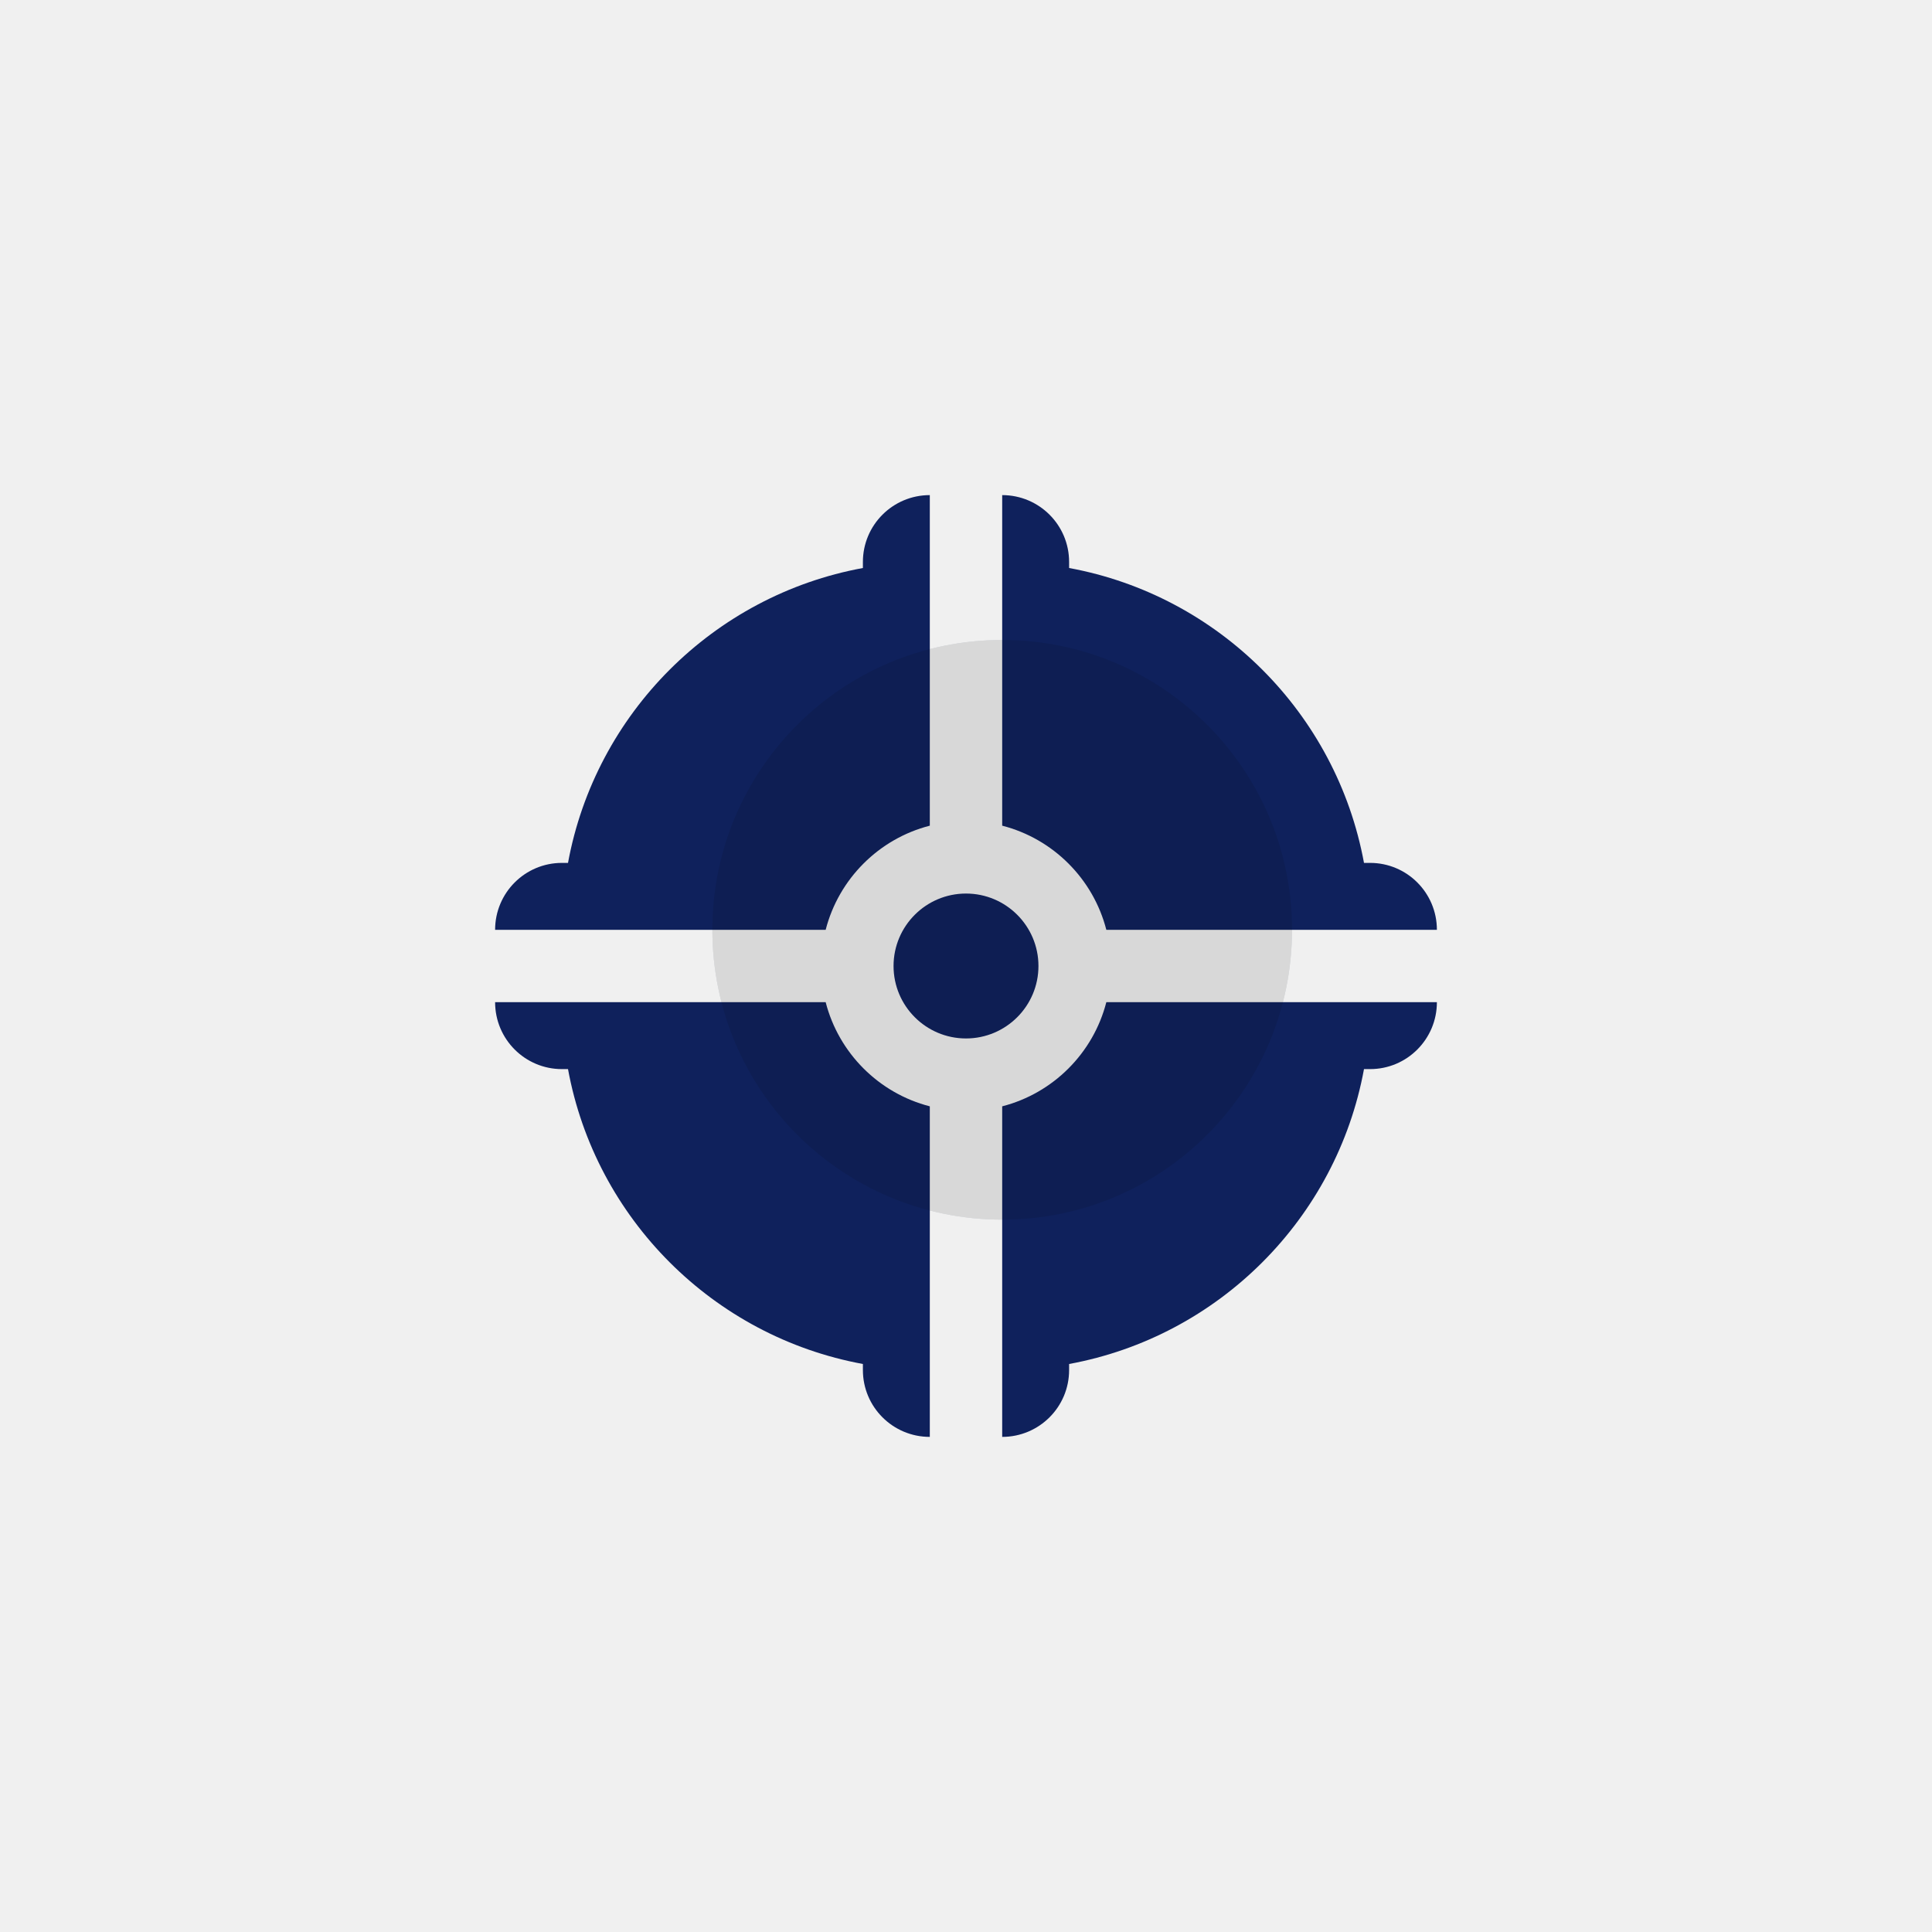
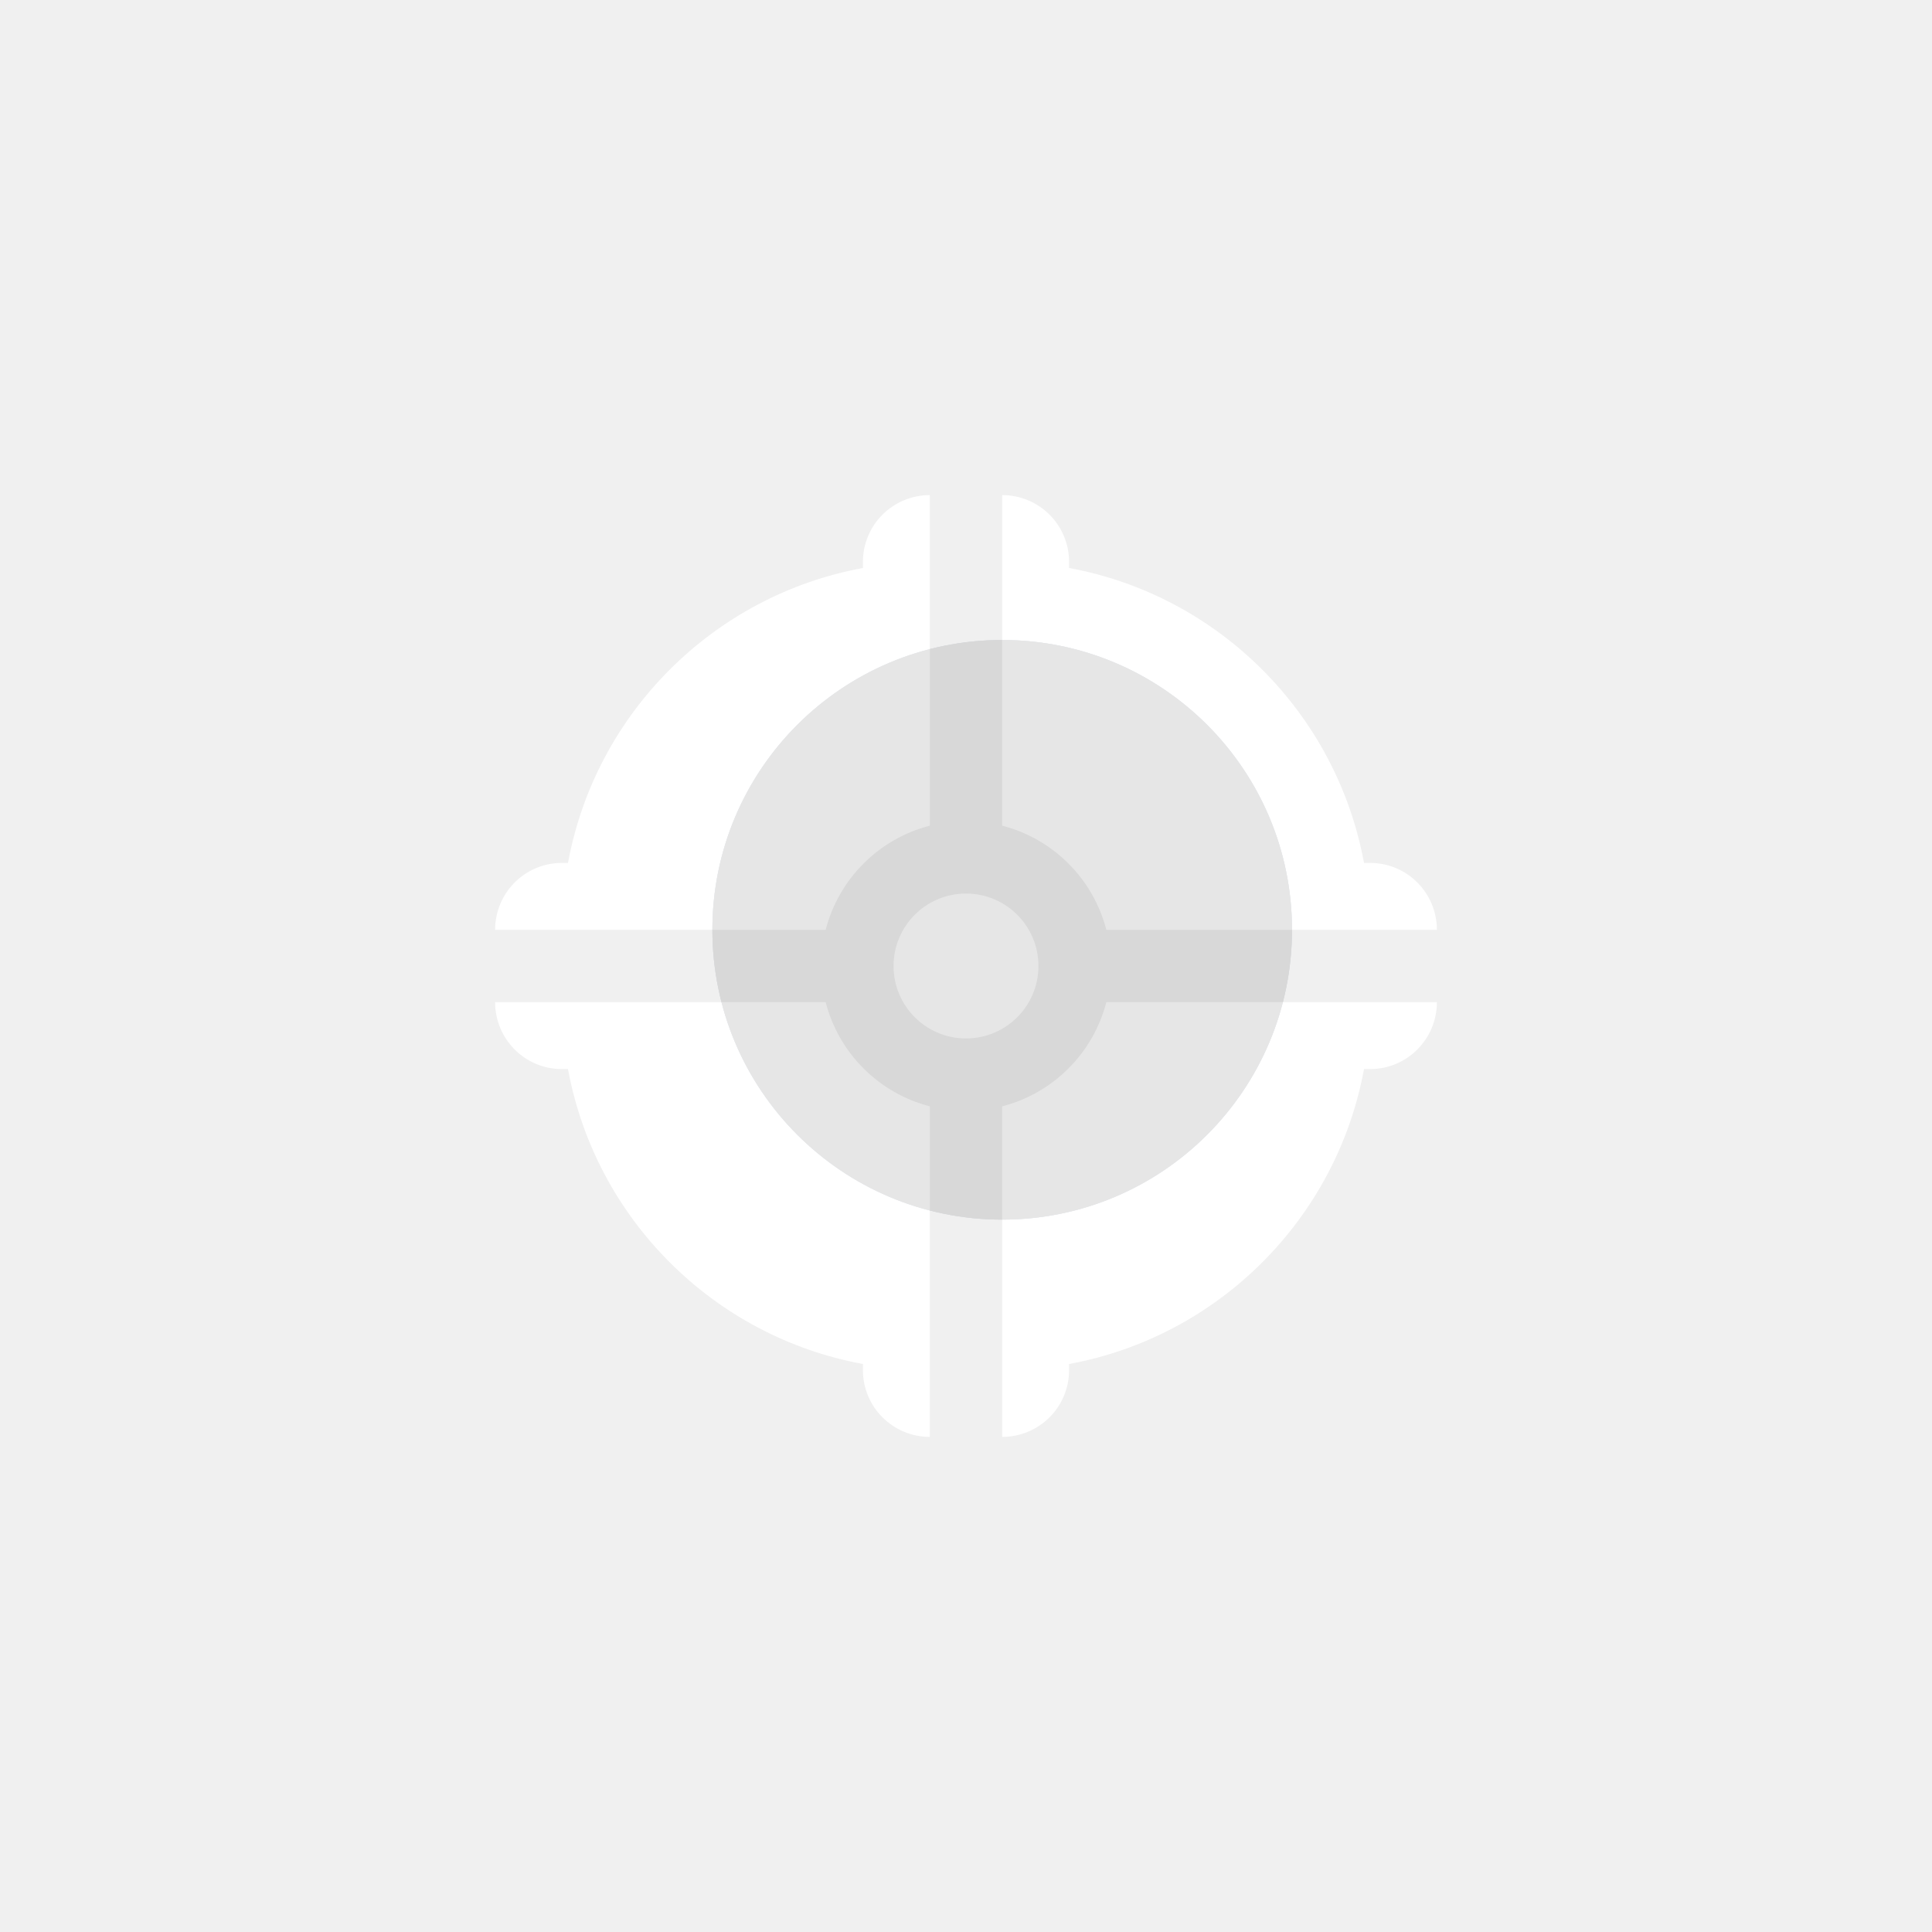
- <svg xmlns="http://www.w3.org/2000/svg" width="30" height="30" viewBox="0 0 30 30" fill="#0F215C">
-   <path d="M22.312 14.438C22.312 13.864 21.848 13.399 21.274 13.399H21.18C20.753 11.077 18.923 9.247 16.601 8.82V8.726C16.601 8.152 16.136 7.688 15.562 7.688V12.821C16.353 13.024 16.976 13.647 17.179 14.438H22.312Z" fill="#0F215C" />
-   <path d="M13.399 8.726C13.399 8.152 13.864 7.688 14.438 7.688V12.821C13.647 13.024 13.024 13.647 12.821 14.438H7.688C7.688 13.864 8.152 13.399 8.726 13.399H8.82C9.247 11.077 11.077 9.247 13.399 8.82V8.726Z" fill="#0F215C" />
-   <path d="M17.179 15.562C16.976 16.353 16.353 16.976 15.562 17.179V22.312C16.136 22.312 16.601 21.848 16.601 21.274V21.18C18.923 20.753 20.753 18.923 21.18 16.601H21.274C21.848 16.601 22.312 16.136 22.312 15.562H17.179Z" fill="#0F215C" />
-   <path d="M14.438 17.179C13.647 16.976 13.024 16.353 12.821 15.562H7.688C7.688 16.136 8.152 16.601 8.726 16.601H8.82C9.247 18.923 11.077 20.753 13.399 21.18V21.274C13.399 21.848 13.864 22.312 14.438 22.312V17.179Z" fill="#0F215C" />
-   <path d="M15 16.125C15.621 16.125 16.125 15.621 16.125 15C16.125 14.379 15.621 13.875 15 13.875C14.379 13.875 13.875 14.379 13.875 15C13.875 15.621 14.379 16.125 15 16.125Z" fill="#0F215C" />
+ <svg xmlns="http://www.w3.org/2000/svg" width="30" height="30" viewBox="0 0 30 30" fill="none">
+   <path d="M22.312 14.438C22.312 13.864 21.848 13.399 21.274 13.399H21.18C20.753 11.077 18.923 9.247 16.601 8.82V8.726C16.601 8.152 16.136 7.688 15.562 7.688V12.821C16.353 13.024 16.976 13.647 17.179 14.438H22.312Z" fill="white" />
+   <path d="M13.399 8.726C13.399 8.152 13.864 7.688 14.438 7.688V12.821C13.647 13.024 13.024 13.647 12.821 14.438H7.688C7.688 13.864 8.152 13.399 8.726 13.399H8.82C9.247 11.077 11.077 9.247 13.399 8.82V8.726Z" fill="white" />
+   <path d="M17.179 15.562C16.976 16.353 16.353 16.976 15.562 17.179V22.312C16.136 22.312 16.601 21.848 16.601 21.274V21.18C18.923 20.753 20.753 18.923 21.18 16.601H21.274C21.848 16.601 22.312 16.136 22.312 15.562H17.179Z" fill="white" />
+   <path d="M14.438 17.179C13.647 16.976 13.024 16.353 12.821 15.562H7.688C7.688 16.136 8.152 16.601 8.726 16.601H8.82C9.247 18.923 11.077 20.753 13.399 21.18V21.274C13.399 21.848 13.864 22.312 14.438 22.312V17.179Z" fill="white" />
+   <path d="M15 16.125C15.621 16.125 16.125 15.621 16.125 15C16.125 14.379 15.621 13.875 15 13.875C14.379 13.875 13.875 14.379 13.875 15C13.875 15.621 14.379 16.125 15 16.125Z" fill="white" />
  <g opacity="0.1">
    <path d="M11.062 14.438C11.062 11.952 13.077 9.938 15.562 9.938C18.048 9.938 20.062 11.952 20.062 14.438C20.062 16.923 18.048 18.938 15.562 18.938C13.077 18.938 11.062 16.923 11.062 14.438Z" fill="#040E2C" />
    <path d="M11.062 14.438C11.062 11.952 13.077 9.938 15.562 9.938C18.048 9.938 20.062 11.952 20.062 14.438C20.062 16.923 18.048 18.938 15.562 18.938C13.077 18.938 11.062 16.923 11.062 14.438Z" fill="#0F215C" />
    <path d="M11.062 14.438C11.062 11.952 13.077 9.938 15.562 9.938C18.048 9.938 20.062 11.952 20.062 14.438C20.062 16.923 18.048 18.938 15.562 18.938C13.077 18.938 11.062 16.923 11.062 14.438Z" fill="black" />
  </g>
</svg>
